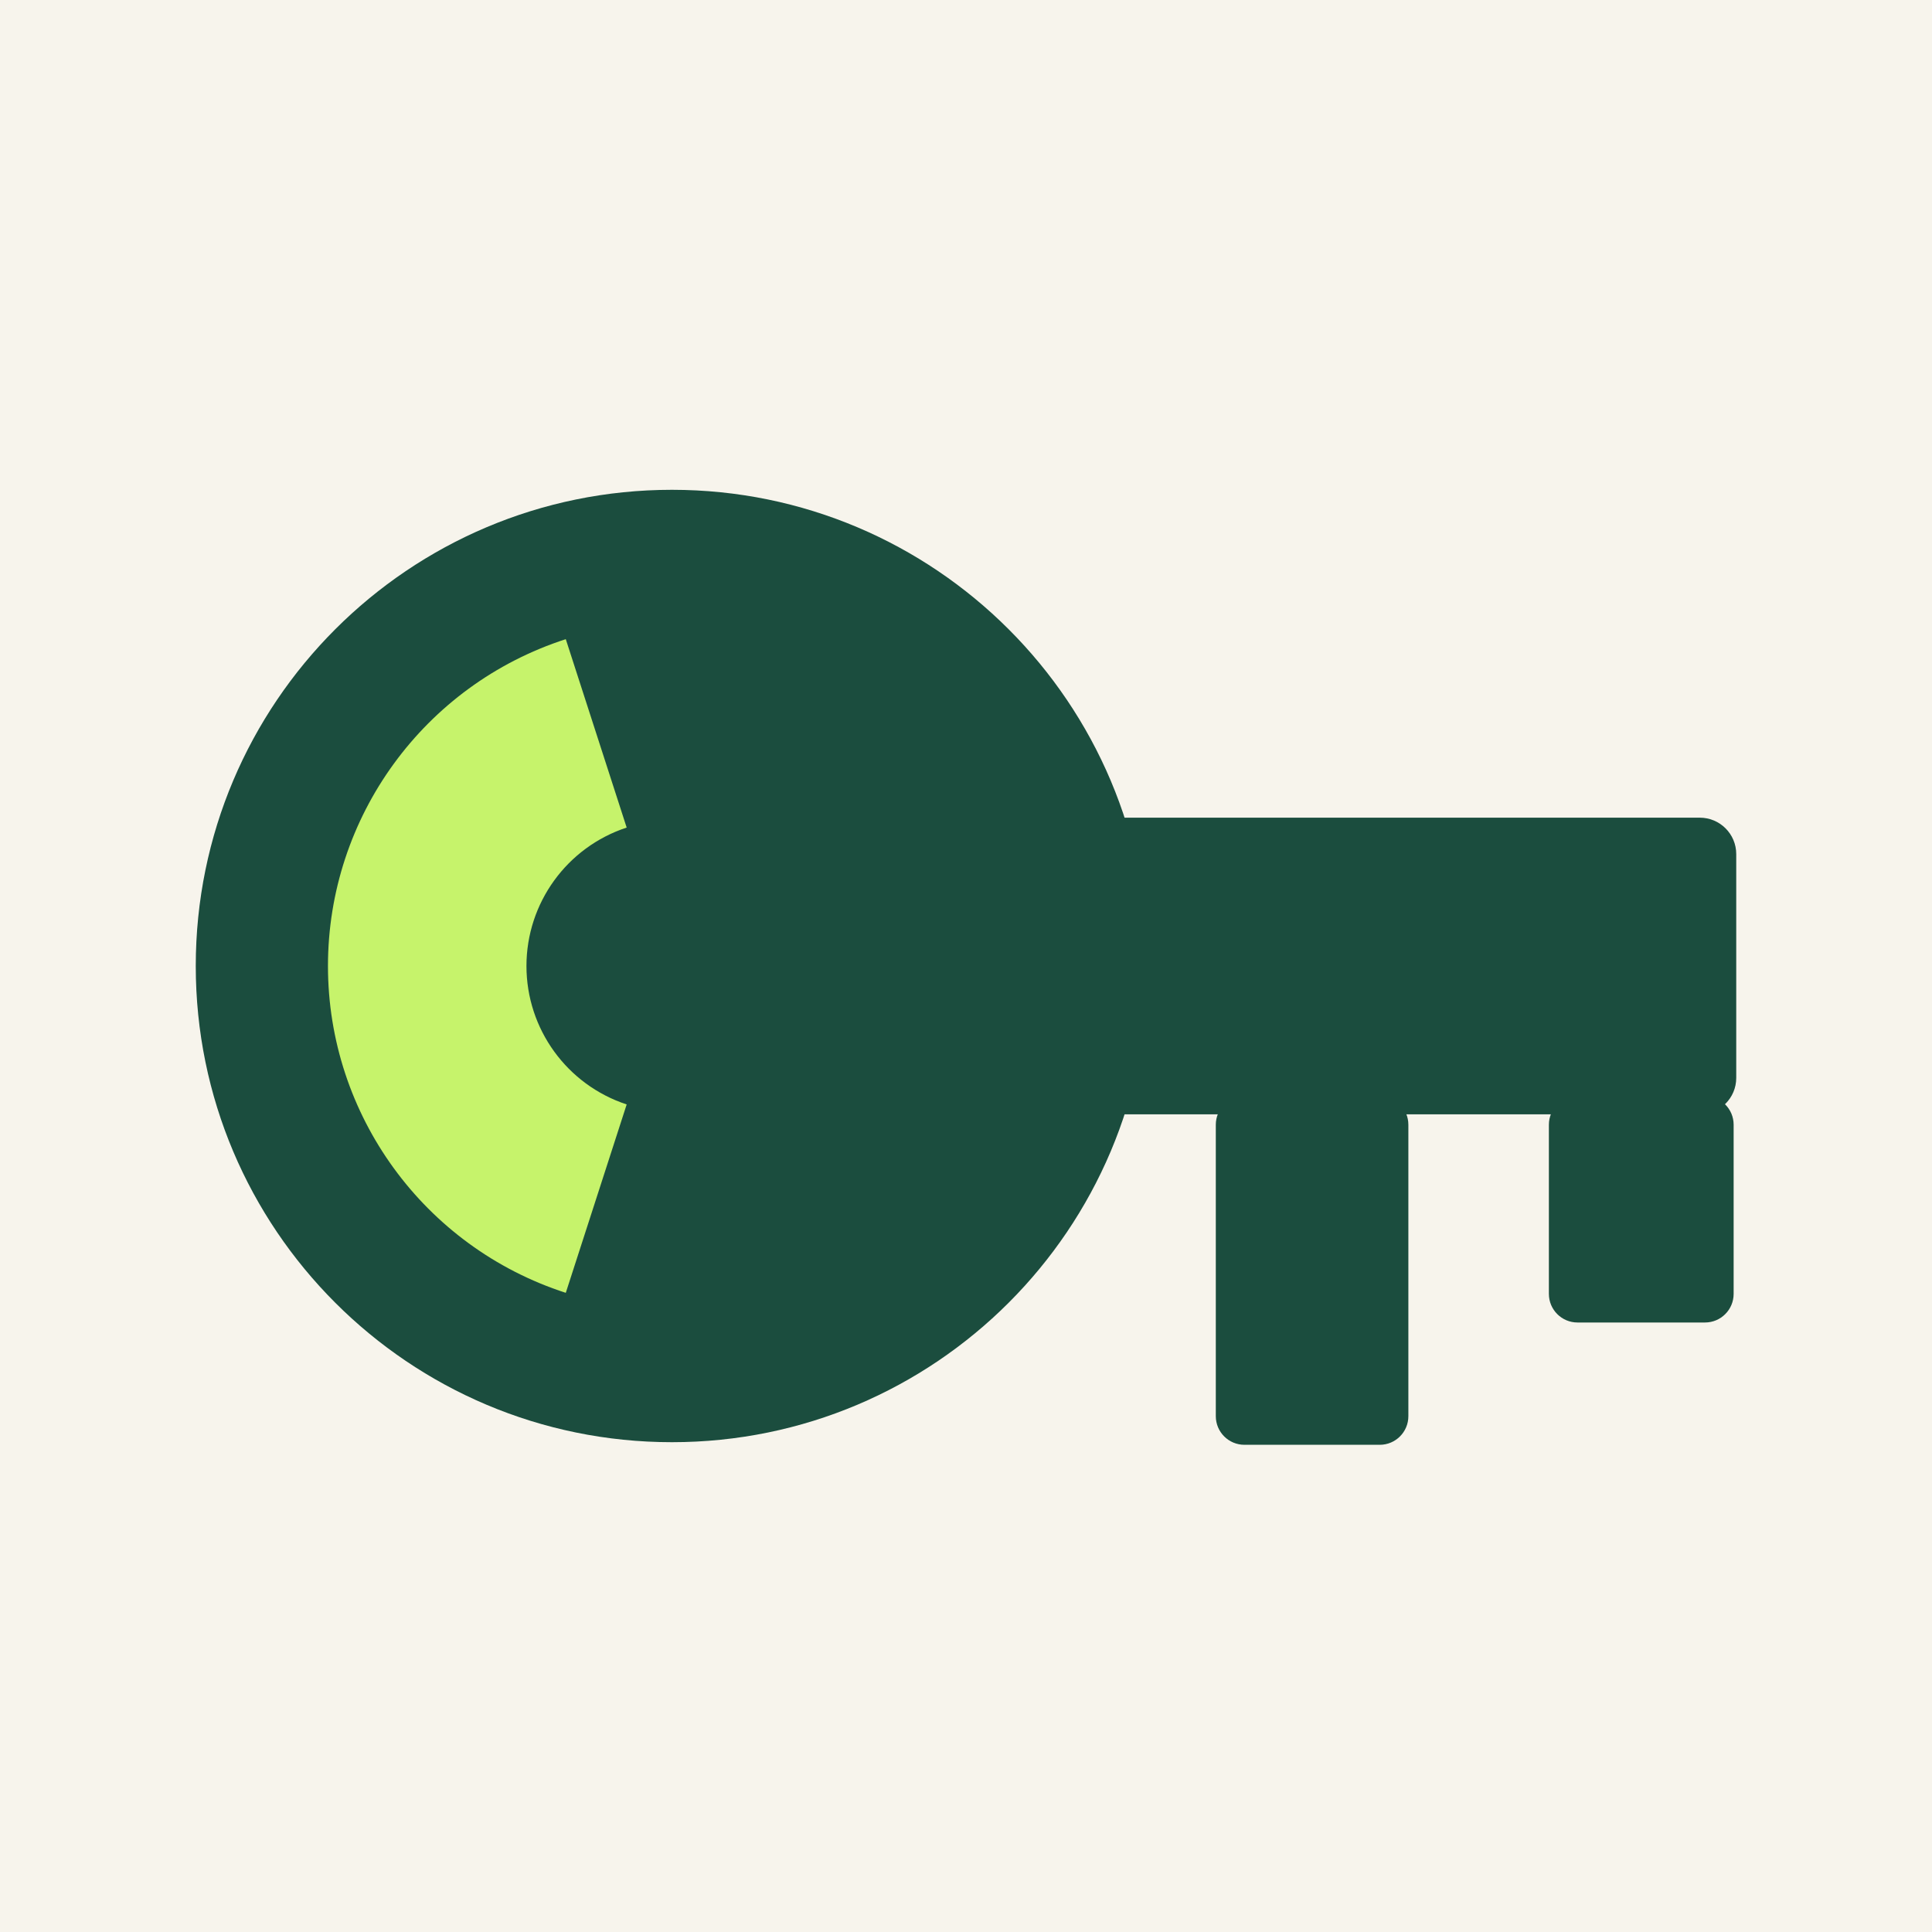
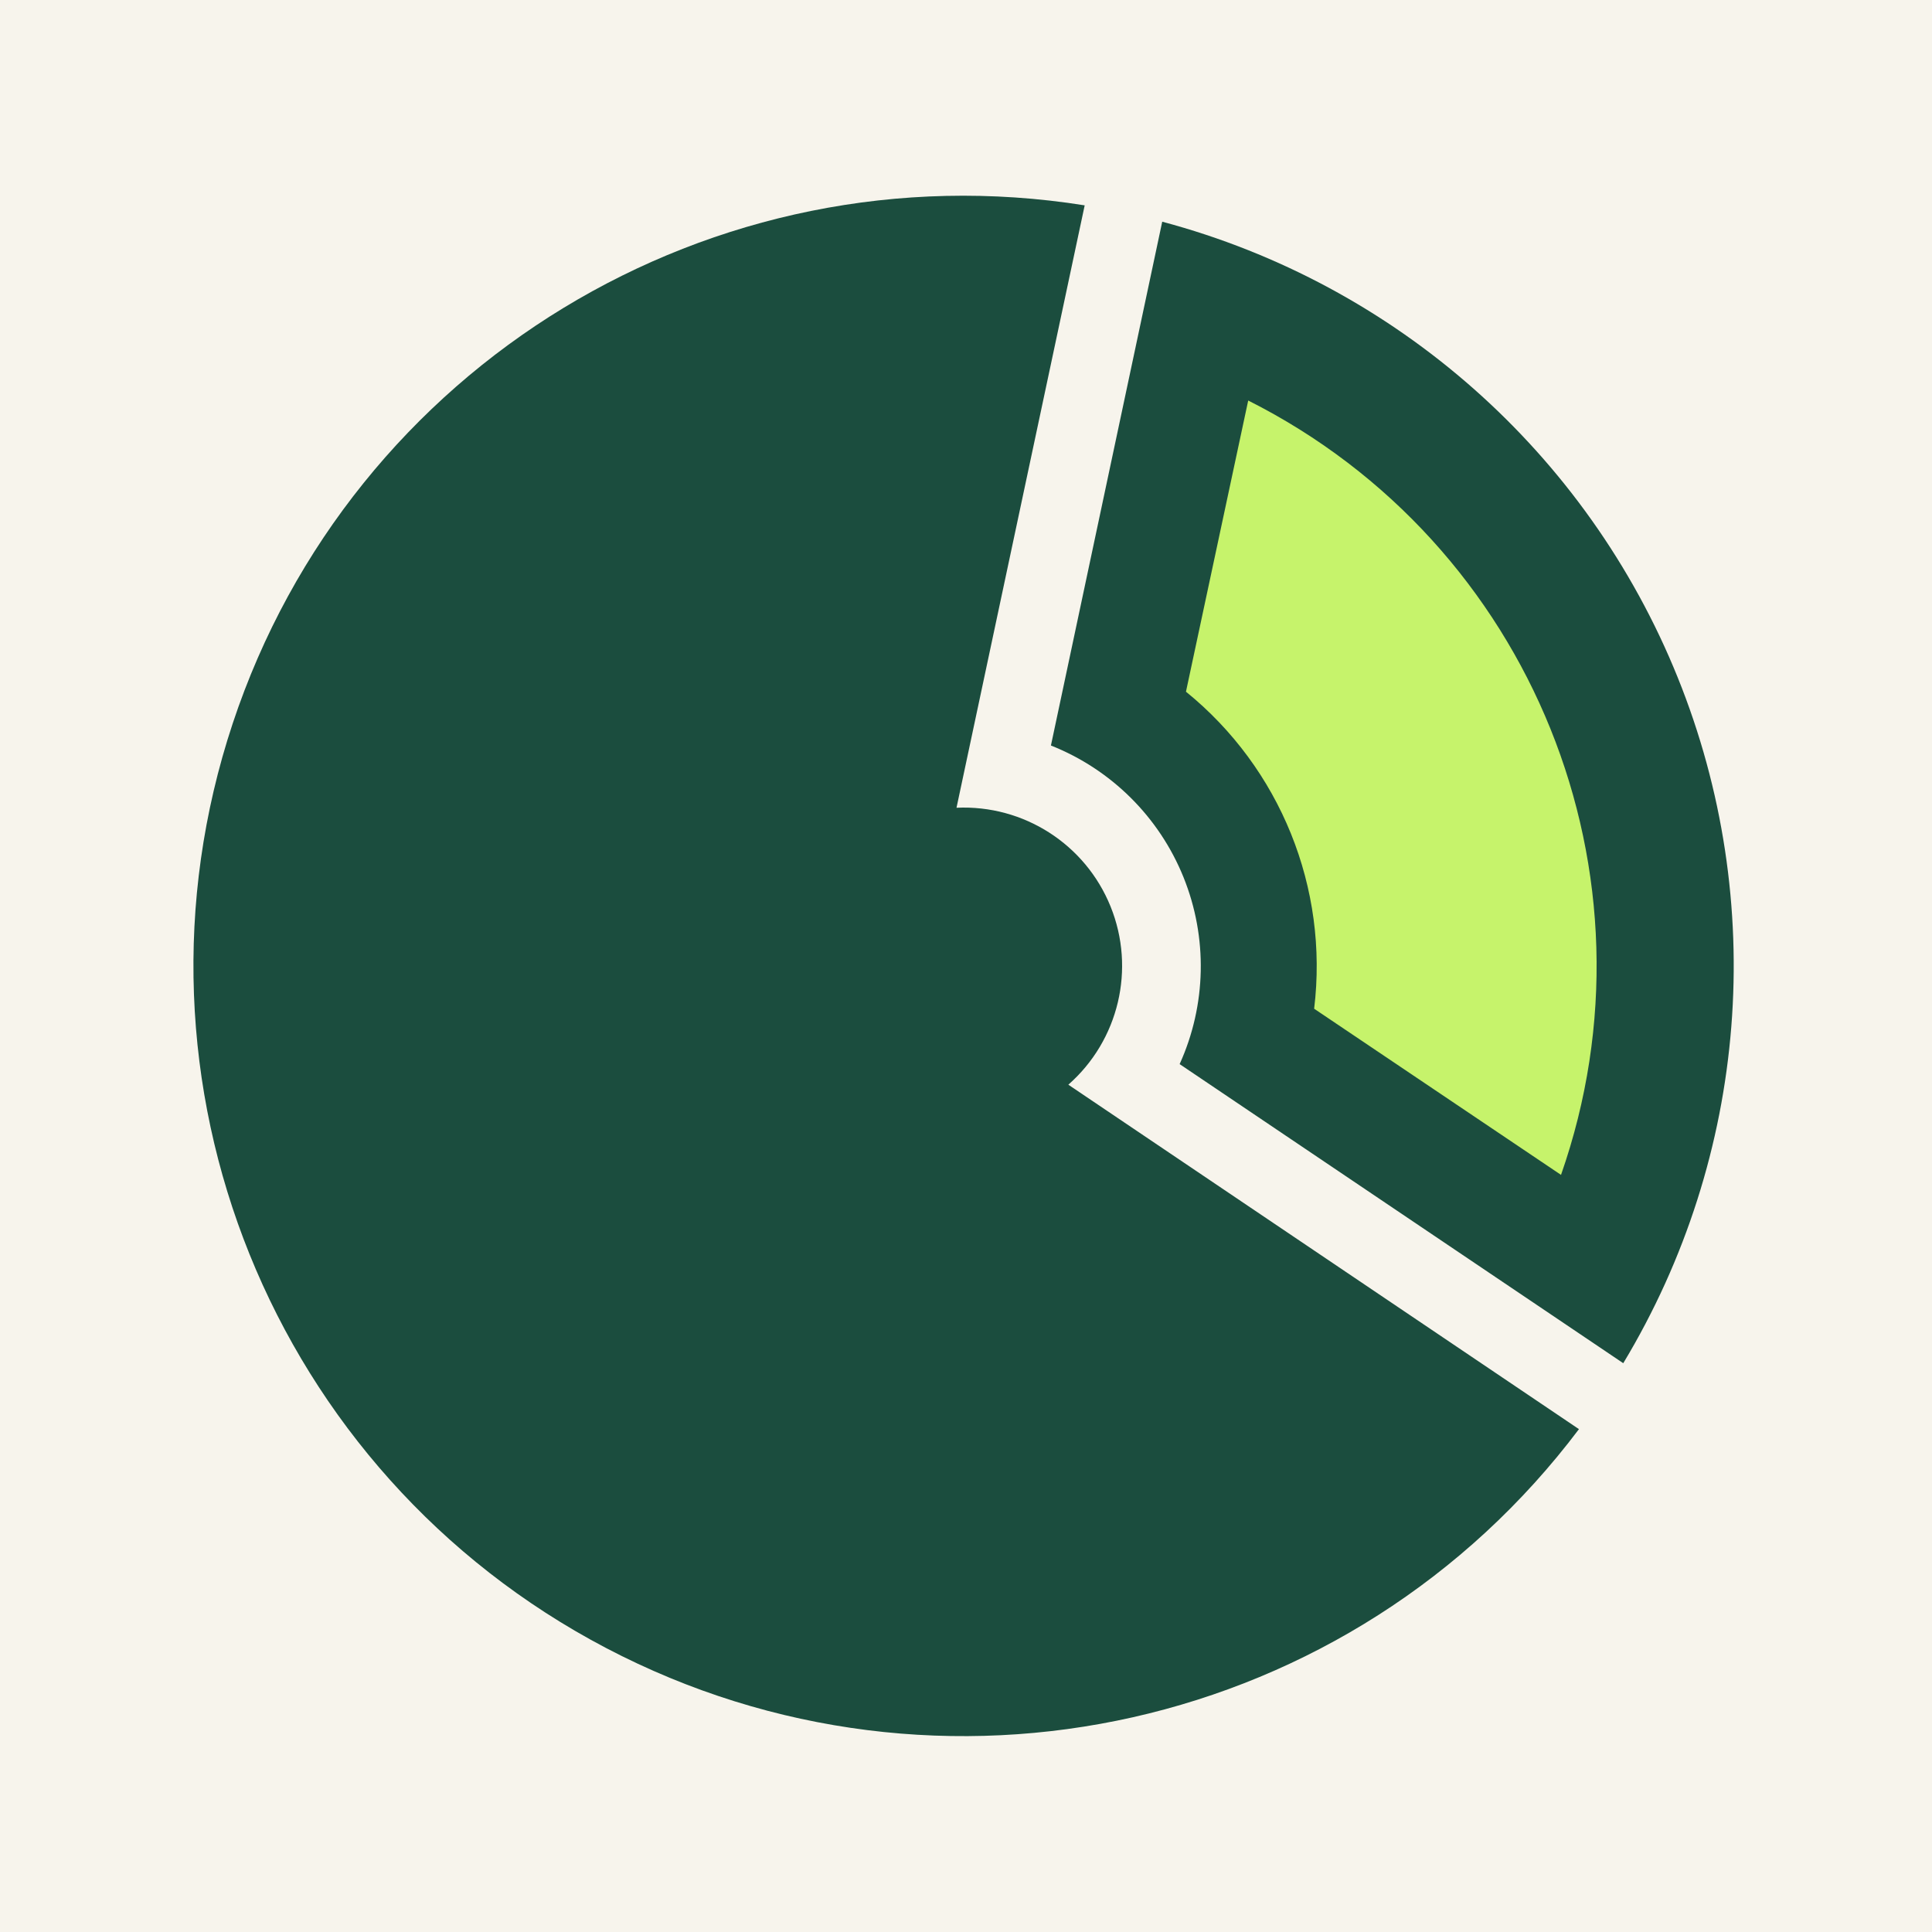
<svg xmlns="http://www.w3.org/2000/svg" viewBox="0 0 32 32" role="img" aria-label="Agent Allowance">
  <rect width="32" height="32" fill="#F7F4EC" />
-   <g transform="translate(16 16) scale(0.862) translate(-16.35 -14.50)">
-     <circle cx="10.70" cy="14.50" r="9.15" fill="#1B4D3E" />
-     <rect x="13.10" y="11.65" width="18.05" height="5.70" rx="0.70" fill="#1B4D3E" />
-     <rect x="21.15" y="17.00" width="3.70" height="6.70" rx="0.55" fill="#1B4D3E" />
-     <rect x="27.55" y="17.00" width="3.55" height="4.35" rx="0.55" fill="#1B4D3E" />
-     <path fill="#C6F36B" d="M 8.66 8.22 A 6.60 6.60 0 0 0 8.66 20.78 L 9.83 17.16 A 2.80 2.80 0 0 1 9.83 11.84 Z" />
+   <g transform="translate(16 16) scale(0.8737) translate(-16.05 -16.00)">
+     <path fill="#1B4D3E" d="M 18.30 1.58 A 14.60 14.60 0 1 0 27.67 24.78 L 17.99 18.25 A 3.00 3.00 0 0 0 15.87 13.00 Z" />
+     <path fill="#1B4D3E" d="M 28.51 23.53 A 14.60 14.60 0 0 0 19.77 1.89 L 17.66 11.82 A 4.50 4.50 0 0 1 20.10 17.86 Z" />
+     <path fill="#C6F36B" d="M 27.33 19.96 A 12.00 12.00 0 0 0 21.40 5.28 L 20.22 10.80 A 6.70 6.70 0 0 1 22.65 16.81 Z" />
  </g>
</svg>
